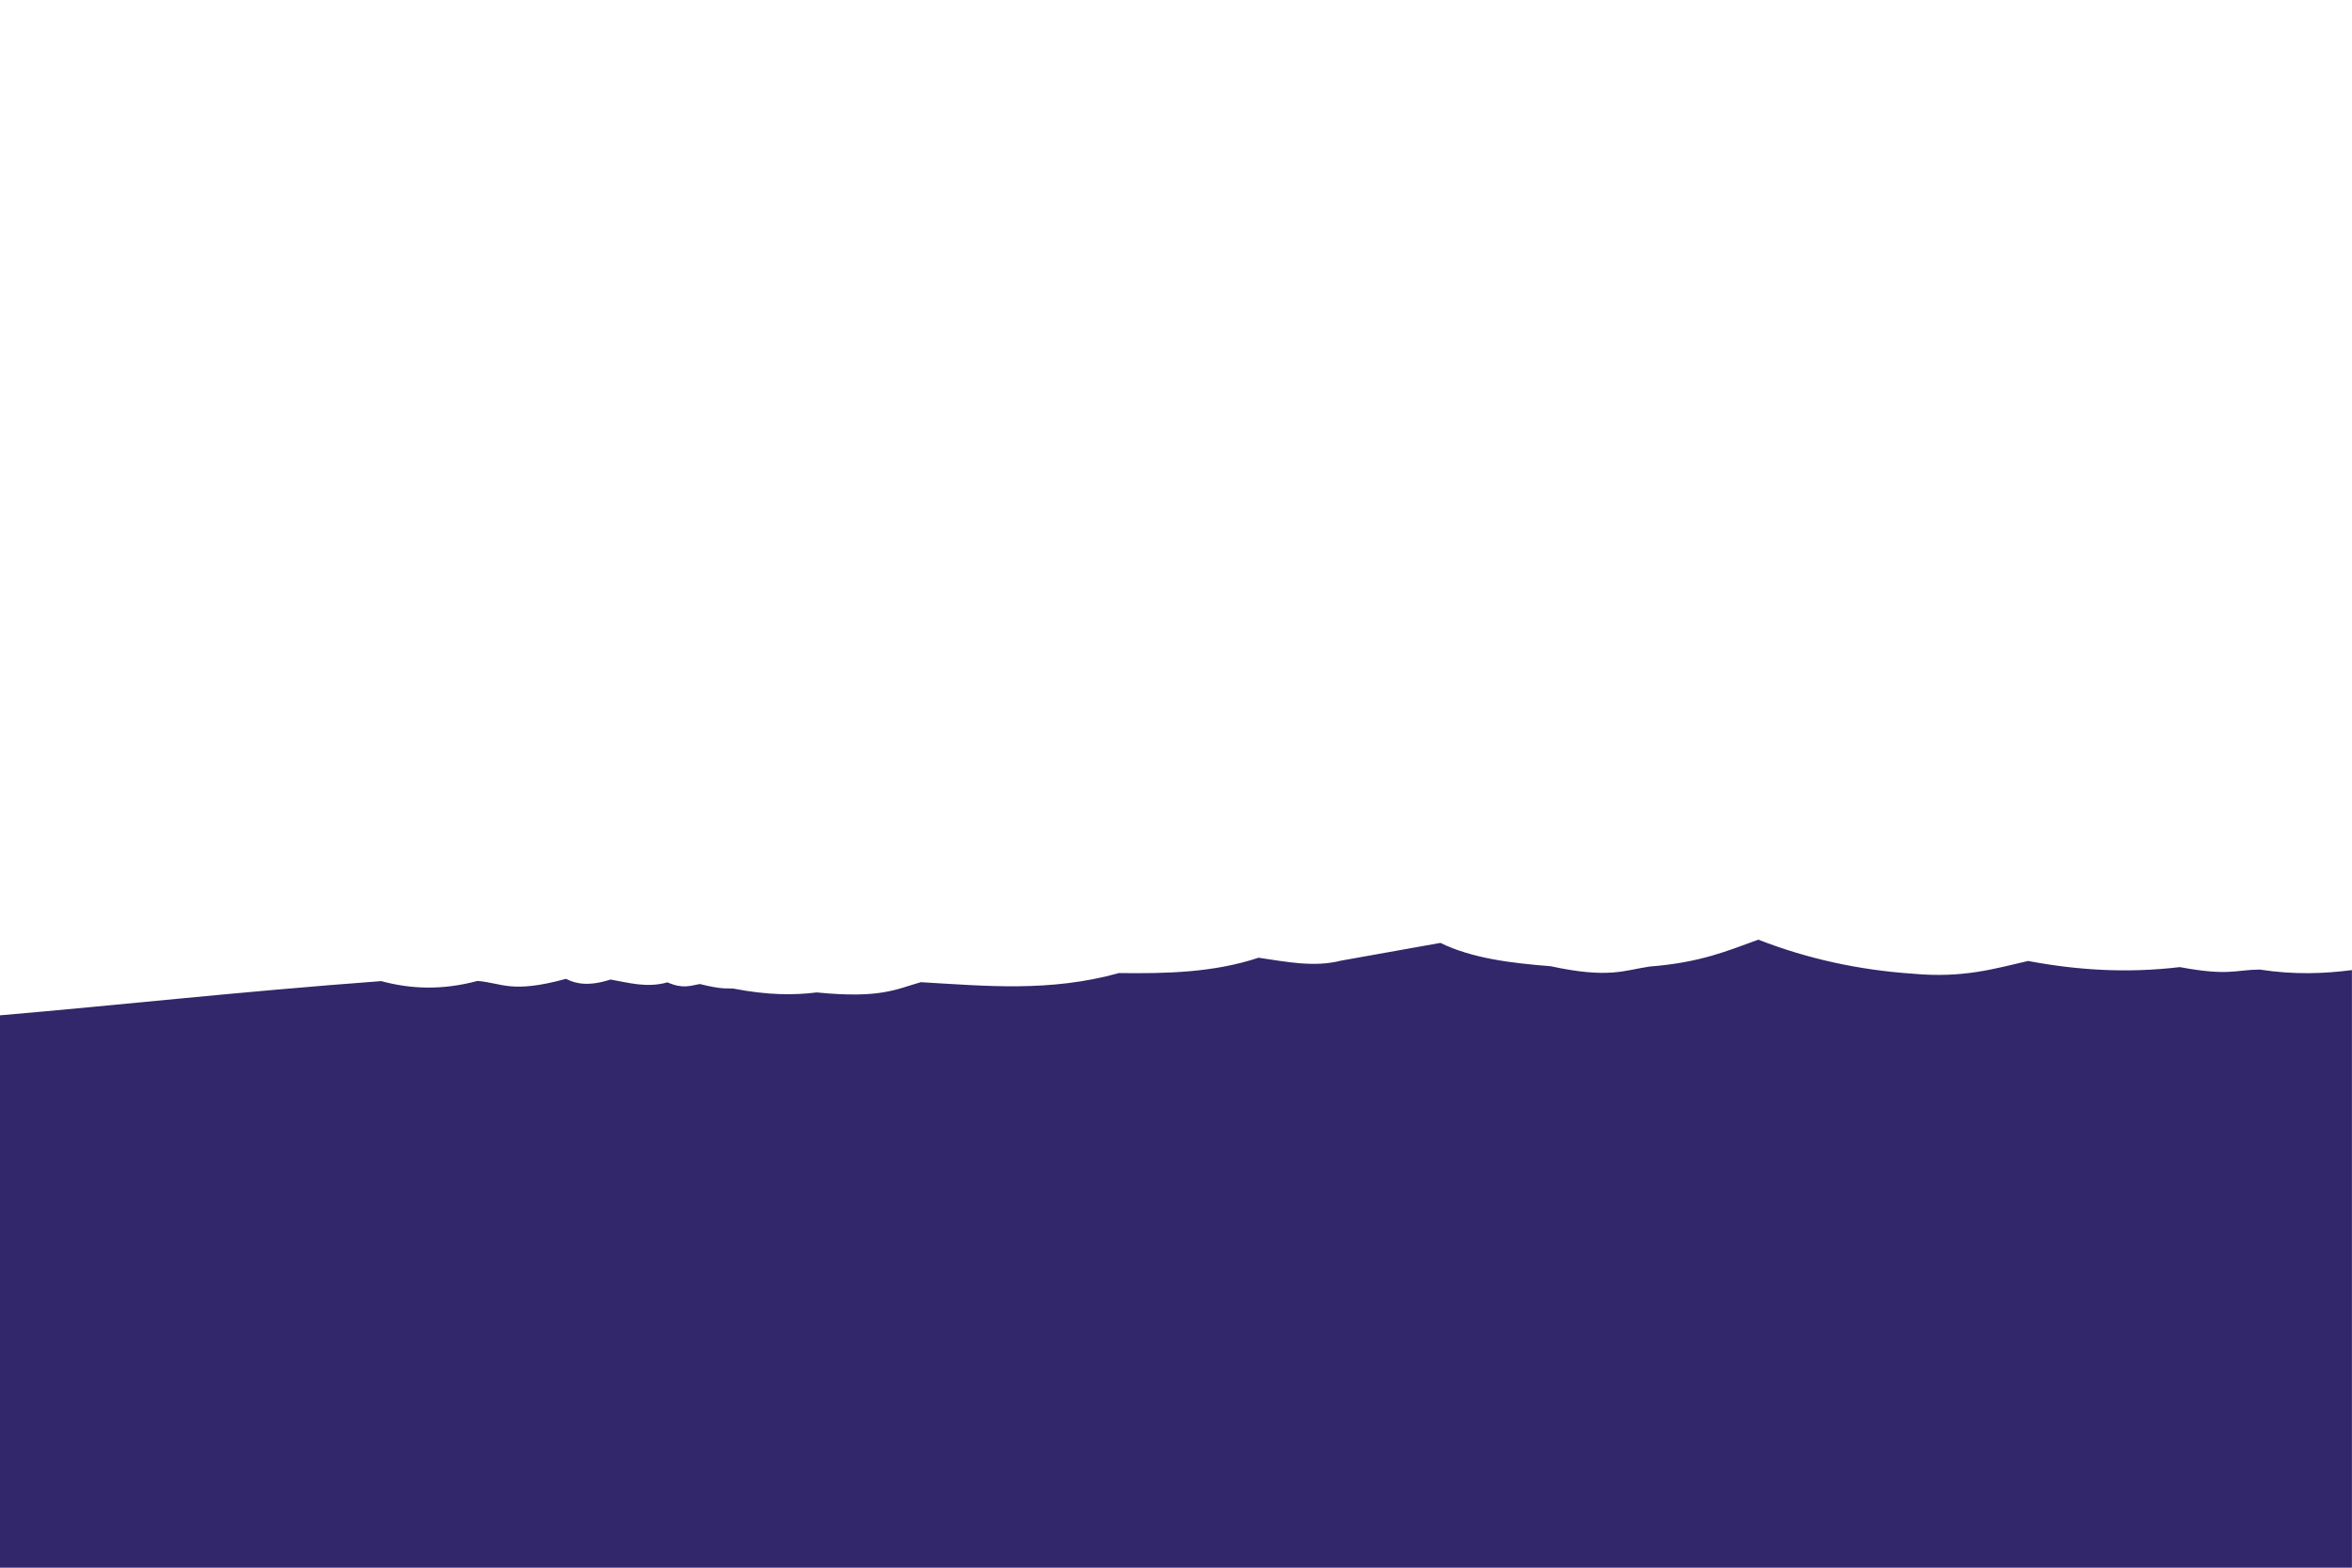
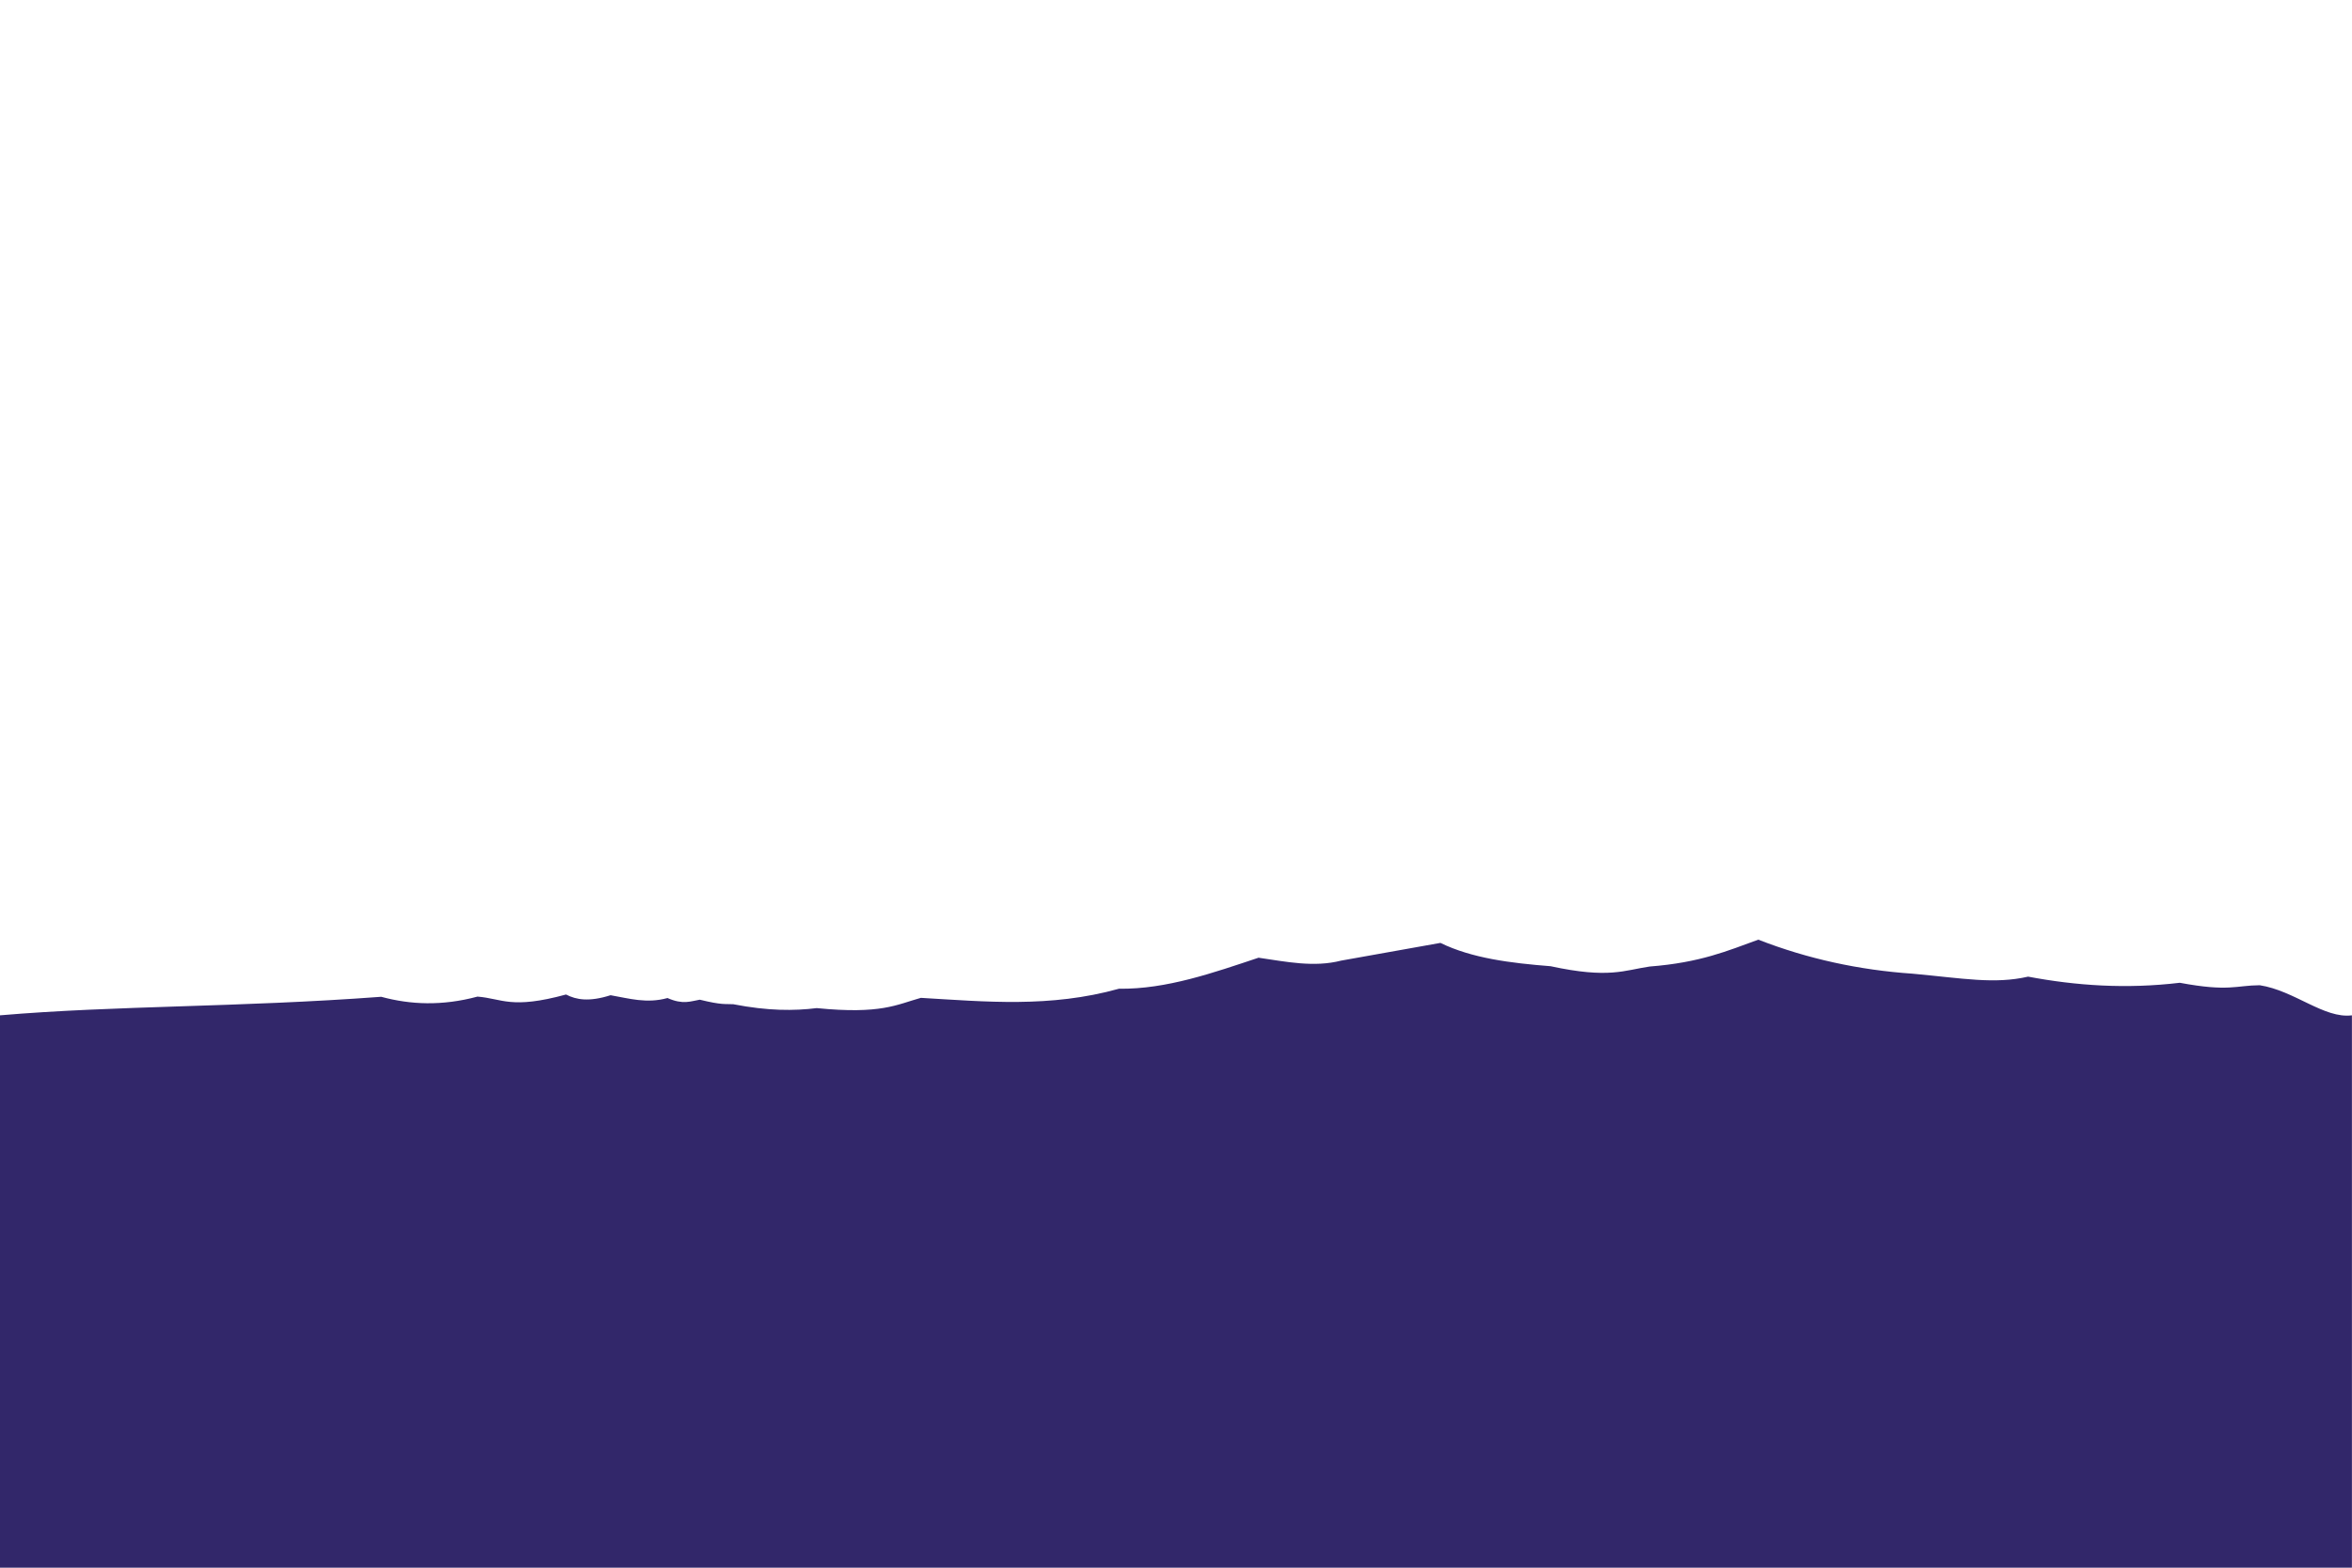
<svg xmlns="http://www.w3.org/2000/svg" width="300" height="200" version="1.1" viewBox="0 0 79.374 52.918" xml:space="preserve">
-   <path d="m59.341 31.718c-1.025 0.37-1.948 0.775-3.671 0.908-0.852 0.125-1.368 0.416-3.341-0.011-1.347-0.106-2.655-0.268-3.718-0.787l-3.35 0.598c-0.921 0.236-1.855 0.037-2.788-0.098-1.515 0.504-3.108 0.539-4.711 0.518-2.327 0.649-4.498 0.436-6.685 0.308-0.825 0.23-1.341 0.561-3.516 0.346-0.763 0.095-1.643 0.097-2.817-0.131-0.275-0.015-0.37 0.033-1.129-0.153-0.309 0.053-0.565 0.175-1.09-0.056-0.702 0.196-1.301 0.012-1.921-0.095-0.719 0.23-1.159 0.156-1.502-0.024-1.864 0.508-2.152 0.136-2.989 0.071-1.193 0.32-2.26 0.275-3.249 6e-3 -4.86 0.362-8.916 0.818-12.868 1.155v18.646h79.377v-20.173c-0.938 0.12-1.936 0.163-3.111-0.018-0.81 5e-3 -1.038 0.227-2.698-0.083-1.813 0.216-3.501 0.098-5.119-0.207-1.139 0.26-2.185 0.587-3.901 0.429-1.798-0.123-3.535-0.498-5.207-1.149z" style="fill:#32276a;paint-order:stroke fill markers;stroke-width:.105" />
+   <path d="m59.341 31.718c-1.025 0.37-1.948 0.775-3.671 0.908-0.852 0.125-1.368 0.416-3.341-0.011-1.347-0.106-2.655-0.268-3.718-0.787l-3.35 0.598c-0.921 0.236-1.855 0.037-2.788-0.098-1.515 0.504-3.108 1.069-4.711 1.047-2.327 0.649-4.498 0.436-6.685 0.308-0.825 0.23-1.341 0.561-3.516 0.346-0.763 0.095-1.643 0.097-2.817-0.131-0.275-0.015-0.37 0.033-1.129-0.153-0.309 0.053-0.565 0.175-1.09-0.056-0.702 0.196-1.301 0.012-1.921-0.095-0.719 0.23-1.159 0.156-1.502-0.024-1.864 0.508-2.152 0.136-2.989 0.071-1.193 0.32-2.26 0.275-3.249 6e-3 -4.86 0.362-8.916 0.289-12.868 0.626v18.646h79.377v-18.646c-0.938 0.12-1.936-0.835-3.111-1.016-0.81 5e-3 -1.038 0.227-2.698-0.083-1.813 0.216-3.501 0.098-5.119-0.207-1.139 0.26-2.185 0.058-3.901-0.1-1.798-0.123-3.535-0.498-5.207-1.149z" style="fill:#32276a;paint-order:stroke fill markers;stroke-width:.105" />
</svg>
